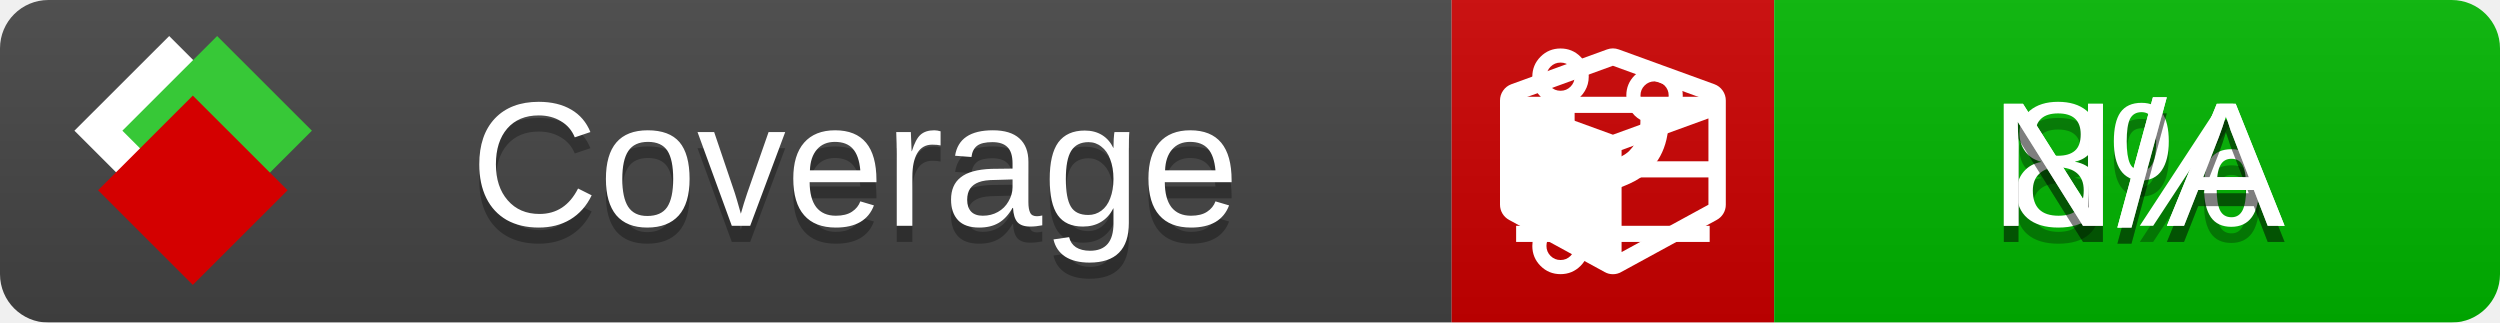
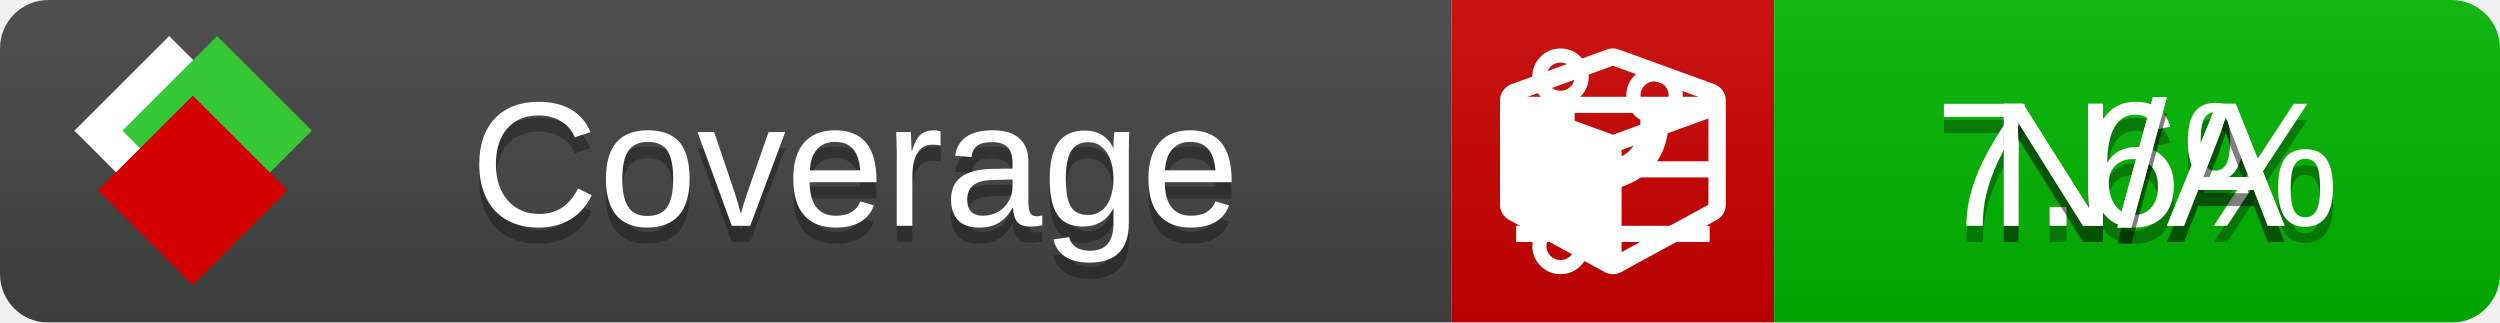
<svg xmlns="http://www.w3.org/2000/svg" xmlns:xlink="http://www.w3.org/1999/xlink" width="155" height="20">
  <style type="text/css">
          
            @keyframes fade1 {
                0% { visibility: visible; opacity: 1; }
               27% { visibility: visible; opacity: 1; }
               33% { visibility: hidden; opacity: 0; }
               60% { visibility: hidden; opacity: 0; }
               66% { visibility: hidden; opacity: 0; }
               93% { visibility: hidden; opacity: 0; }
              100% { visibility: visible; opacity: 1; }
            }
            @keyframes fade2 {
                0% { visibility: hidden; opacity: 0; }
               27% { visibility: hidden; opacity: 0; }
               33% { visibility: visible; opacity: 1; }
               60% { visibility: visible; opacity: 1; }
               66% { visibility: hidden; opacity: 0; }
               93% { visibility: hidden; opacity: 0; }
              100% { visibility: hidden; opacity: 0; }
            }
            @keyframes fade3 {
                0% { visibility: hidden; opacity: 0; }
               27% { visibility: hidden; opacity: 0; }
               33% { visibility: hidden; opacity: 0; }
               60% { visibility: hidden; opacity: 0; }
               66% { visibility: visible; opacity: 1; }
               93% { visibility: visible; opacity: 1; }
              100% { visibility: hidden; opacity: 0; }
            }
            .linecoverage {
                animation-duration: 15s;
                animation-name: fade1;
                animation-iteration-count: infinite;
            }
            .branchcoverage {
                animation-duration: 15s;
                animation-name: fade2;
                animation-iteration-count: infinite;
            }
            .methodcoverage {
                animation-duration: 15s;
                animation-name: fade3;
                animation-iteration-count: infinite;
            }
          
    </style>
  <defs>
    <linearGradient id="gradient" x2="0" y2="100%">
      <stop offset="0" stop-color="#bbb" stop-opacity=".1" />
      <stop offset="1" stop-opacity=".1" />
    </linearGradient>
    <linearGradient id="c">
      <stop offset="0" stop-color="#d40000" />
      <stop offset="1" stop-color="#ff2a2a" />
    </linearGradient>
    <linearGradient id="a">
      <stop offset="0" stop-color="#e0e0de" />
      <stop offset="1" stop-color="#fff" />
    </linearGradient>
    <linearGradient id="b">
      <stop offset="0" stop-color="#37c837" />
      <stop offset="1" stop-color="#217821" />
    </linearGradient>
    <linearGradient xlink:href="#a" id="e" x1="106.44" x2="69.96" y1="-11.96" y2="-46.84" gradientTransform="matrix(-.8426 -.00045 -.00045 -.8426 -94.27 -75.82)" gradientUnits="userSpaceOnUse" />
    <linearGradient xlink:href="#b" id="f" x1="56.19" x2="77.97" y1="-23.45" y2="10.62" gradientTransform="matrix(.8426 .00045 .00045 .8426 94.27 75.82)" gradientUnits="userSpaceOnUse" />
    <linearGradient xlink:href="#c" id="g" x1="79.98" x2="132.9" y1="10.79" y2="10.79" gradientTransform="matrix(.8426 .00045 .00045 .8426 94.27 75.82)" gradientUnits="userSpaceOnUse" />
    <mask id="mask">
      <rect width="155" height="20" rx="3" fill="#fff" />
    </mask>
    <g id="icon" transform="matrix(.04486 0 0 .04481 -.48 -.63)">
      <rect width="52.92" height="52.92" x="-109.72" y="-27.13" fill="url(#e)" transform="rotate(-135)" />
      <rect width="52.92" height="52.92" x="70.19" y="-39.18" fill="url(#f)" transform="rotate(45)" />
      <rect width="52.92" height="52.92" x="80.05" y="-15.74" fill="url(#g)" transform="rotate(45)" />
    </g>
  </defs>
  <g mask="url(#mask)">
    <rect x="0" y="0" width="90" height="20" fill="#444" />
    <rect x="90" y="0" width="20" height="20" fill="#c00" />
    <rect x="110" y="0" width="45" height="20" fill="#00B600" />
    <rect x="0" y="0" width="155" height="20" fill="url(#gradient)" />
  </g>
  <g>
    <path class="linecoverage" stroke="#fff" d="M94 6.5 h12 M94 10.5 h12 M94 14.5 h12" />
    <path class="branchcoverage" fill="#fff" d="m 97.628,15.247 q 0,-0.364 -0.255,-0.619 -0.255,-0.255 -0.619,-0.255 -0.364,0 -0.619,0.255 -0.255,0.255 -0.255,0.619 0,0.364 0.255,0.619 0.255,0.255 0.619,0.255 0.364,0 0.619,-0.255 0.255,-0.255 0.255,-0.619 z m 0,-10.493 q 0,-0.364 -0.255,-0.619 -0.255,-0.255 -0.619,-0.255 -0.364,0 -0.619,0.255 -0.255,0.255 -0.255,0.619 0,0.364 0.255,0.619 0.255,0.255 0.619,0.255 0.364,0 0.619,-0.255 0.255,-0.255 0.255,-0.619 z m 5.83,1.166 q 0,-0.364 -0.255,-0.619 -0.255,-0.255 -0.619,-0.255 -0.364,0 -0.619,0.255 -0.255,0.255 -0.255,0.619 0,0.364 0.255,0.619 0.255,0.255 0.619,0.255 0.364,0 0.619,-0.255 0.255,-0.255 0.255,-0.619 z m 0.874,0 q 0,0.474 -0.237,0.879 -0.237,0.405 -0.638,0.633 -0.018,2.614 -2.059,3.771 -0.619,0.346 -1.849,0.738 -1.166,0.364 -1.544,0.647 -0.378,0.282 -0.378,0.911 l 0,0.237 q 0.401,0.228 0.638,0.633 0.237,0.405 0.237,0.879 0,0.729 -0.51,1.239 -0.51,0.51 -1.239,0.51 -0.729,0 -1.239,-0.51 -0.51,-0.51 -0.51,-1.239 0,-0.474 0.237,-0.879 0.237,-0.405 0.638,-0.633 l 0,-7.469 q -0.401,-0.228 -0.638,-0.633 -0.237,-0.405 -0.237,-0.879 0,-0.729 0.51,-1.239 0.51,-0.51 1.239,-0.51 0.729,0 1.239,0.51 0.51,0.51 0.51,1.239 0,0.474 -0.237,0.879 -0.237,0.405 -0.638,0.633 l 0,4.527 q 0.492,-0.237 1.403,-0.519 0.501,-0.155 0.797,-0.269 0.296,-0.114 0.642,-0.282 0.346,-0.169 0.537,-0.36 0.191,-0.191 0.369,-0.465 0.178,-0.273 0.255,-0.633 0.077,-0.36 0.077,-0.833 -0.401,-0.228 -0.638,-0.633 -0.237,-0.405 -0.237,-0.879 0,-0.729 0.51,-1.239 0.51,-0.51 1.239,-0.51 0.729,0 1.239,0.51 0.51,0.51 0.51,1.239 z" />
    <path class="methodcoverage" fill="#fff" d="m 100.538,15.629 5.385,-2.936 v -5.351 l -5.385,1.96 z M 100,8.351 105.873,6.214 100,4.077 94.127,6.214 Z m 7,-2.12 v 6.462 q 0,0.294 -0.151,0.547 -0.151,0.252 -0.412,0.395 l -5.923,3.231 q -0.236,0.135 -0.513,0.135 -0.278,0 -0.513,-0.135 l -5.923,-3.231 Q 93.303,13.492 93.151,13.239 93,12.987 93,12.692 v -6.462 q 0,-0.337 0.194,-0.614 0.194,-0.278 0.513,-0.395 l 5.923,-2.154 q 0.185,-0.067 0.37,-0.067 0.185,0 0.37,0.067 l 5.923,2.154 q 0.32,0.118 0.513,0.395 Q 107,5.894 107,6.231 Z" />
  </g>
  <g fill="#fff" text-anchor="middle" font-family="Verdana,Arial,Geneva,sans-serif" font-size="11">
    <a xlink:href="https://github.com/danielpalme/ReportGenerator" target="_top">
      <use xlink:href="#icon" transform="translate(3,1) scale(3.5)" />
    </a>
    <text x="53" y="15" fill="#010101" fill-opacity=".3">Coverage</text>
    <text x="53" y="14" fill="#fff">Coverage</text>
-     <text class="linecoverage" x="132.5" y="15" fill="#010101" fill-opacity=".3">8%</text>
-     <text class="linecoverage" x="132.5" y="14">8%</text>
+     <text class="linecoverage" x="132.5" y="15" fill="#010101" fill-opacity=".3">7.6%</text>
+     <text class="linecoverage" x="132.5" y="14">7.6%</text>
    <text class="branchcoverage" x="132.5" y="15" fill="#010101" fill-opacity=".3">N/A</text>
    <text class="branchcoverage" x="132.5" y="14">N/A</text>
    <text class="methodcoverage" x="132.5" y="15" fill="#010101" fill-opacity=".3">N/A</text>
    <text class="methodcoverage" x="132.5" y="14">N/A</text>
  </g>
  <g>
    <rect class="linecoverage" x="90" y="0" width="65" height="20" fill-opacity="0" />
    <rect class="branchcoverage" x="90" y="0" width="65" height="20" fill-opacity="0" />
    <rect class="methodcoverage" x="90" y="0" width="65" height="20" fill-opacity="0" />
  </g>
</svg>
